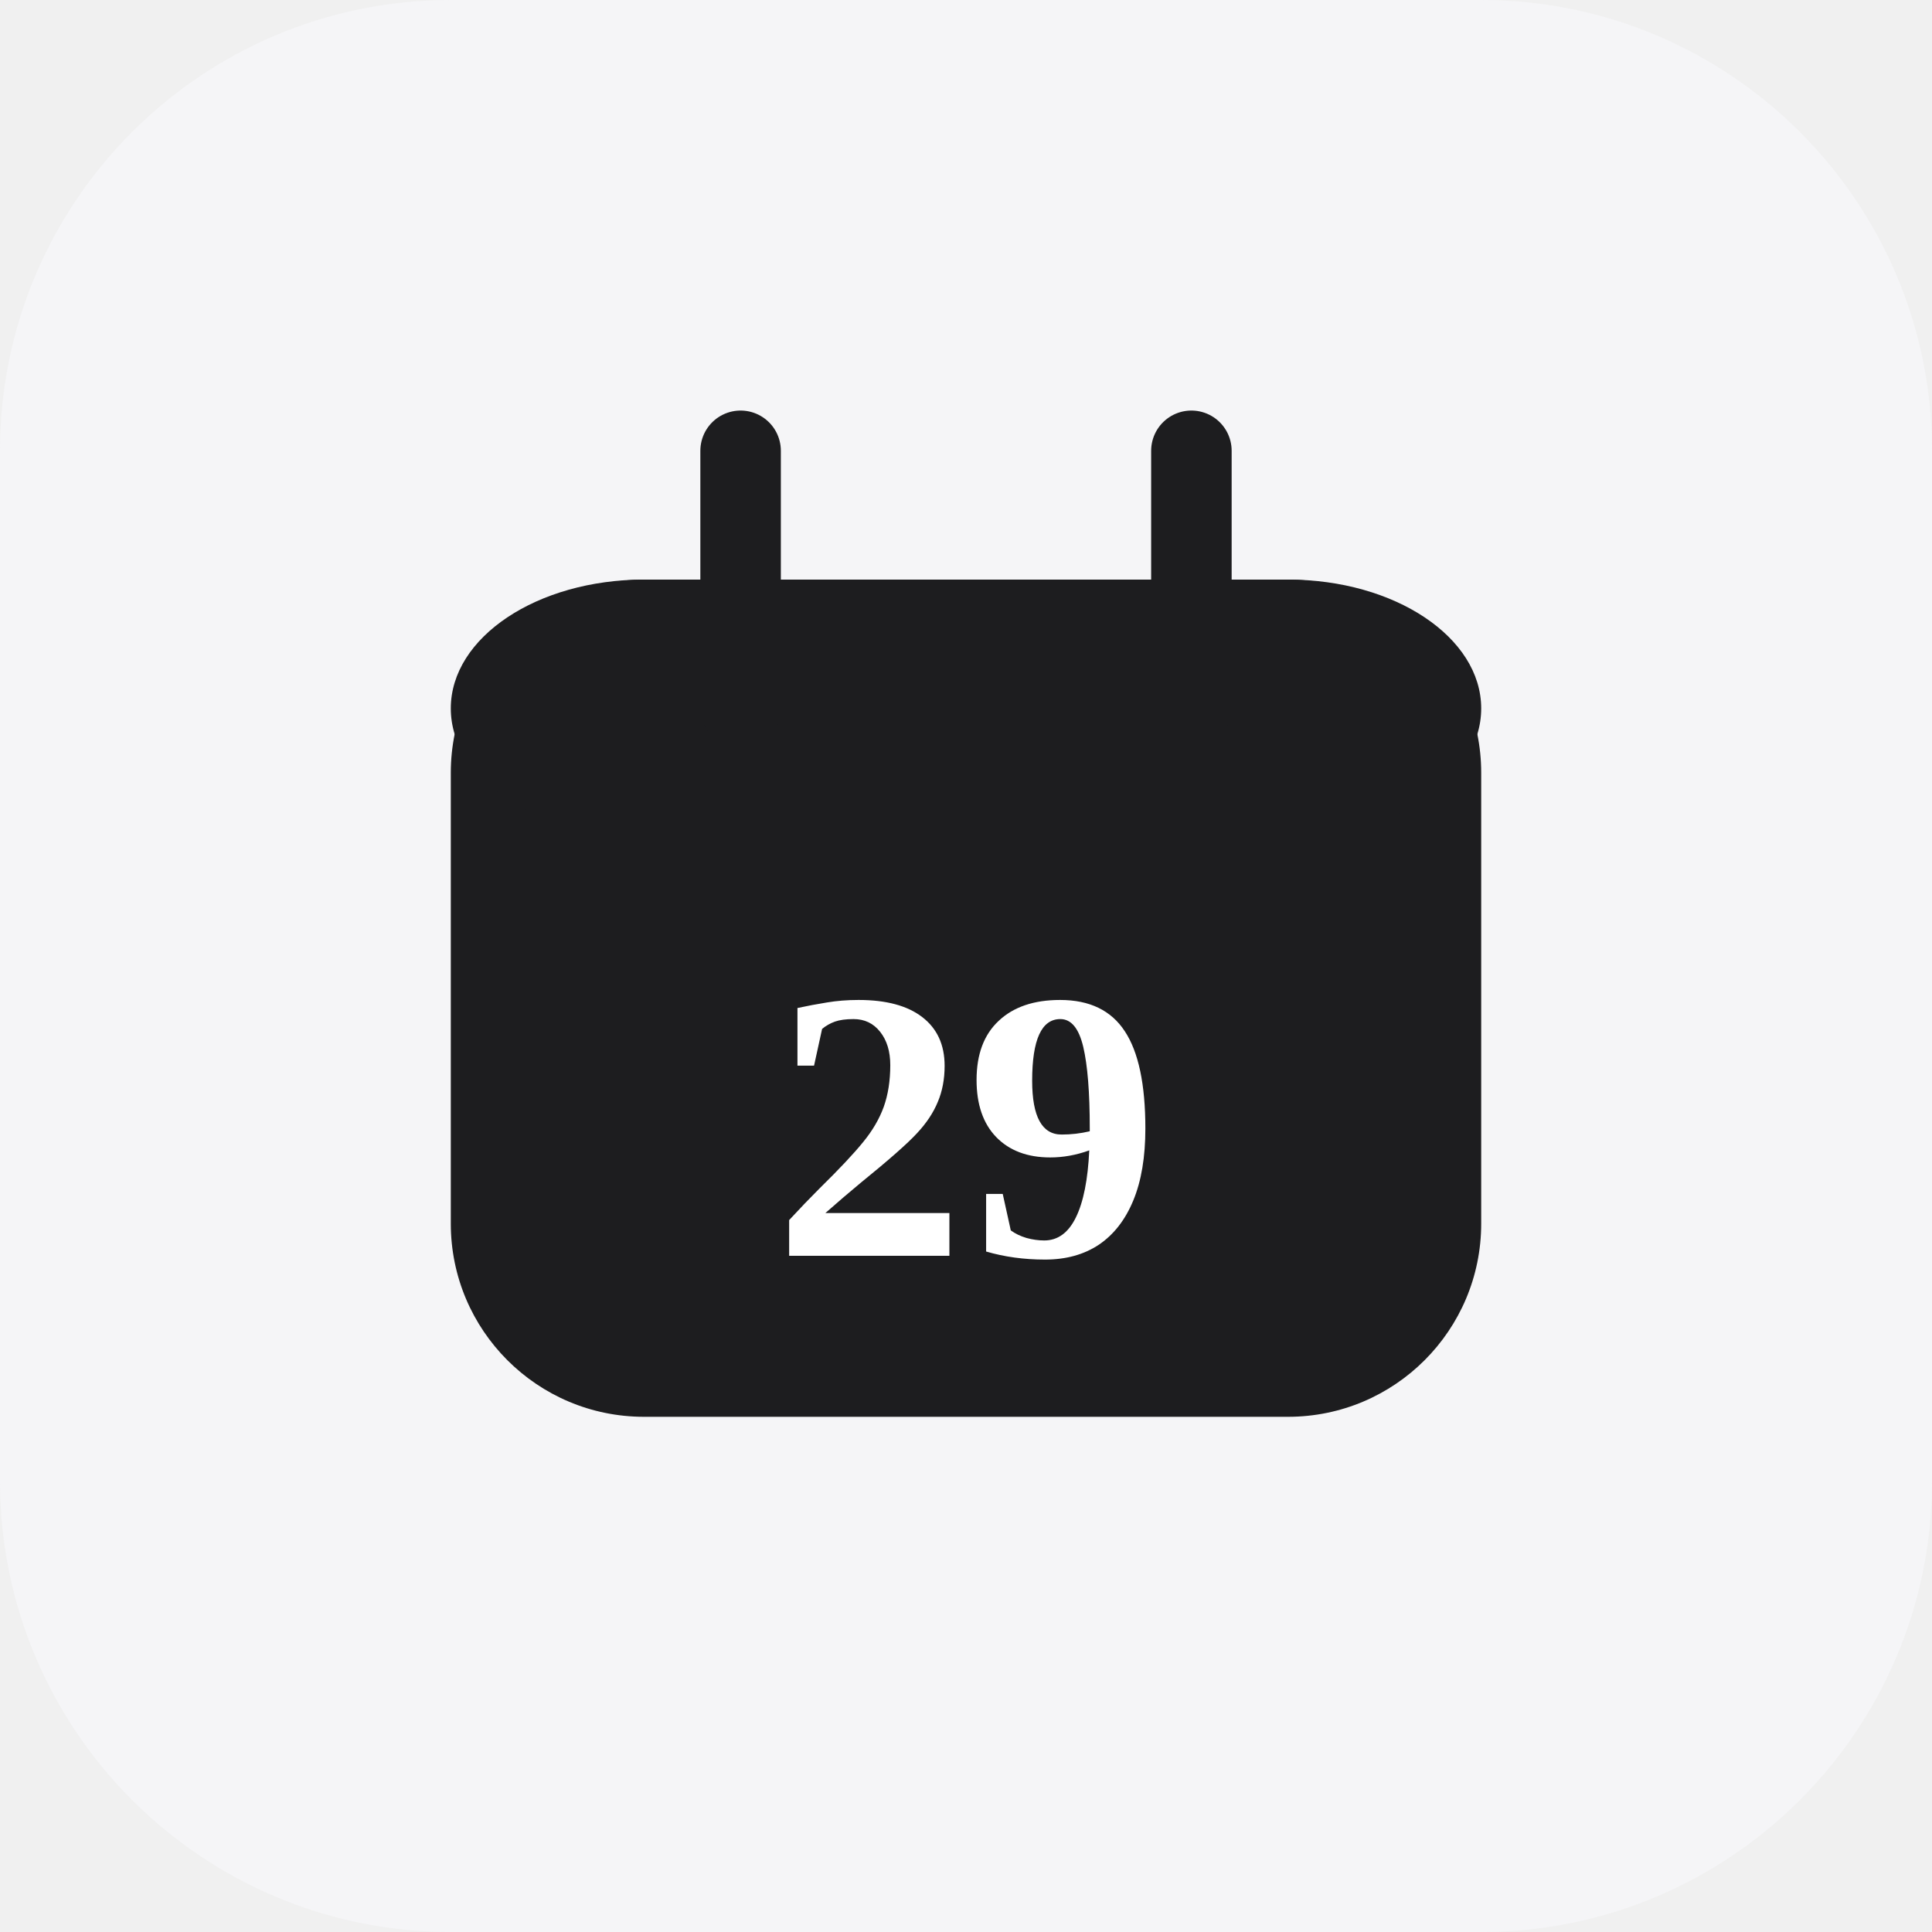
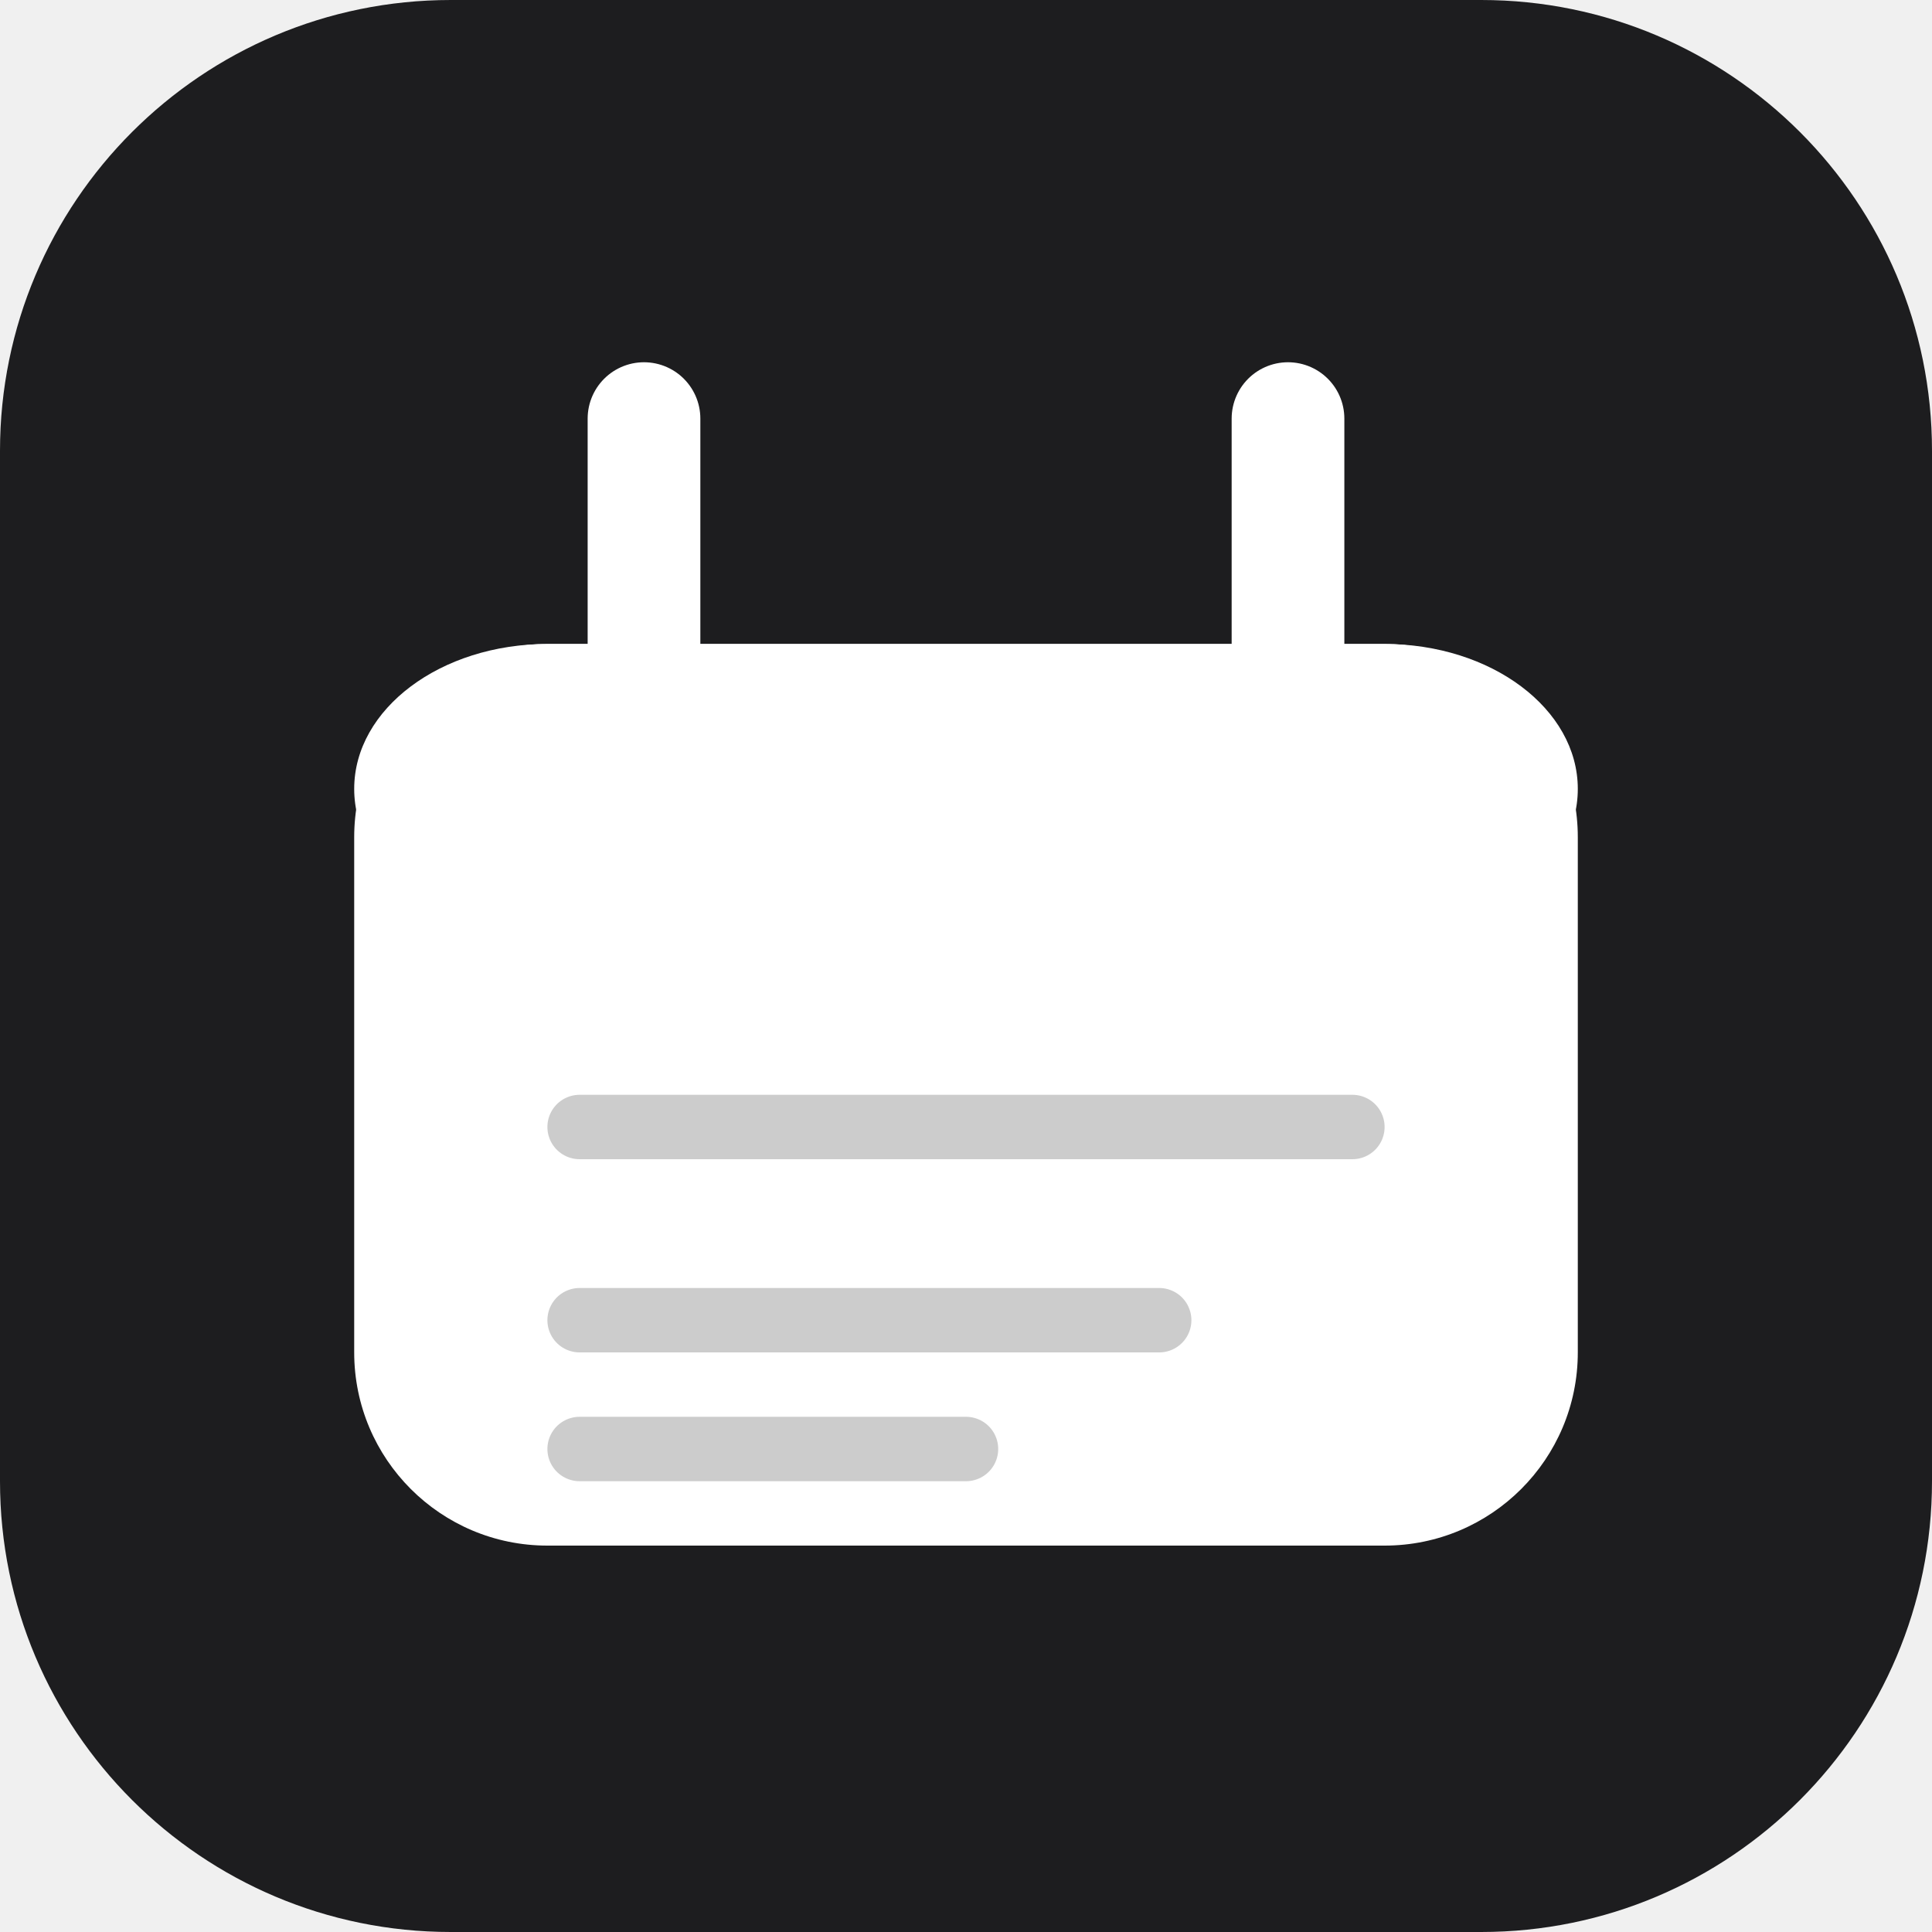
<svg xmlns="http://www.w3.org/2000/svg" width="128" height="128" viewBox="0 0 120 120">
-   <rect width="120" height="120" rx="28" fill="#f5f5f7" />
-   <rect x="28" y="36" width="64" height="52" rx="12" fill="#1d1d1f" />
-   <rect x="28" y="36" width="64" height="16" rx="12" fill="#1d1d1f" />
-   <line x1="46" y1="28" x2="46" y2="44" stroke="#1d1d1f" stroke-width="5" stroke-linecap="round" />
-   <line x1="74" y1="28" x2="74" y2="44" stroke="#1d1d1f" stroke-width="5" stroke-linecap="round" />
-   <text x="60" y="78" text-anchor="middle" font-size="24" font-weight="600" fill="white">29</text>
+   <rect width="120" height="120" rx="28" fill="#1d1d1f" />
+   <rect x="22" y="40" width="76" height="56" rx="12" fill="#fff" />
+   <rect x="22" y="40" width="76" height="18" rx="12" fill="#fff" />
+   <line x1="40" y1="26" x2="40" y2="48" stroke="#fff" stroke-width="7" stroke-linecap="round" />
+   <line x1="80" y1="26" x2="80" y2="48" stroke="#fff" stroke-width="7" stroke-linecap="round" />
+   <line x1="36" y1="70" x2="84" y2="70" stroke="#ccc" stroke-width="4" stroke-linecap="round" />
+   <line x1="36" y1="82" x2="72" y2="82" stroke="#ccc" stroke-width="4" stroke-linecap="round" />
+   <line x1="36" y1="90" x2="60" y2="90" stroke="#ccc" stroke-width="4" stroke-linecap="round" />
</svg>
